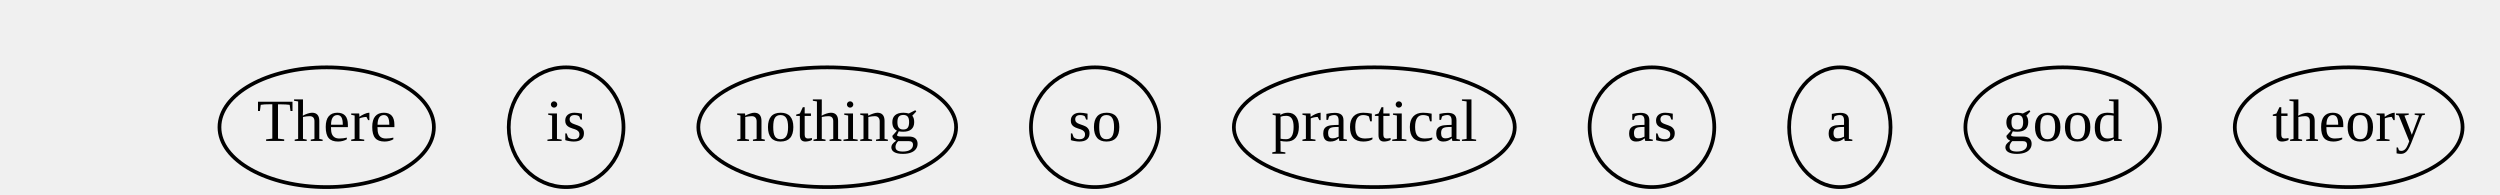
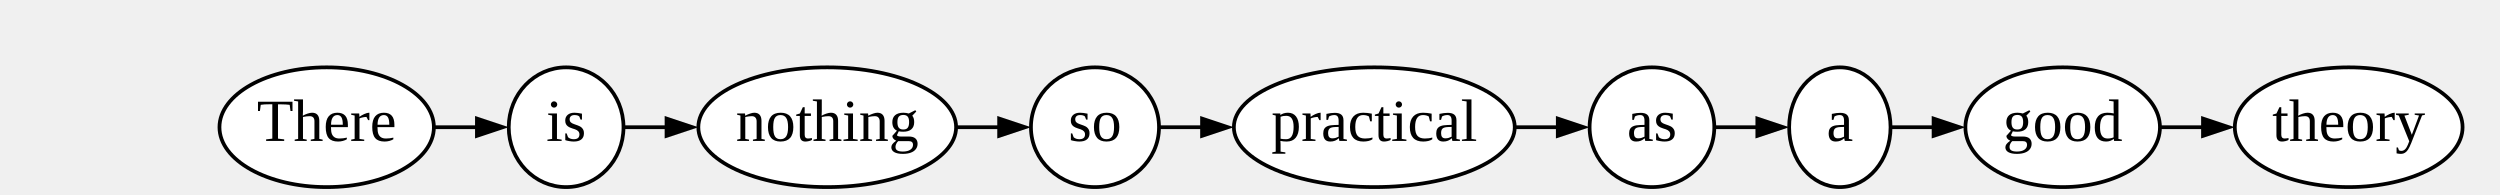
<svg xmlns="http://www.w3.org/2000/svg" viewBox="             -58.652              -26              668.121              52">
+   <defs>
+     <marker id="arrow" markerWidth="10" markerHeight="10" refX="6" refY="3" orient="auto" markerUnits="strokeWidth">
+       <path d="M0,0 L0,6 L9,3 z" fill="black" />
+     </marker>
+   </defs>
  <g>
-     <ellipse cx="28.652" cy="8" rx="28.652" ry="16" fill="none" stroke="black" stroke-width="1" />
+     <line x1="28.652" y1="8" x2="74.305" y2="8" stroke="black" stroke-width="1" marker-end="url(#arrow)" />
+     <ellipse cx="28.652" cy="8" rx="28.652" ry="16" fill="white" stroke="black" stroke-width="1" />
    <text x="28.652" y="8" dominant-baseline="middle" text-anchor="middle" font-family="Times New Roman" font-size="16">There</text>
-     <ellipse cx="92.641" cy="8" rx="15.336" ry="16" fill="none" stroke="black" stroke-width="1" />
+     <line x1="92.641" y1="8" x2="124.977" y2="8" stroke="black" stroke-width="1" marker-end="url(#arrow)" />
+     <ellipse cx="92.641" cy="8" rx="15.336" ry="16" fill="white" stroke="black" stroke-width="1" />
    <text x="92.641" y="8" dominant-baseline="middle" text-anchor="middle" font-family="Times New Roman" font-size="16">is</text>
-     <ellipse cx="162.422" cy="8" rx="34.445" ry="16" fill="none" stroke="black" stroke-width="1" />
+     <line x1="162.422" y1="8" x2="213.867" y2="8" stroke="black" stroke-width="1" marker-end="url(#arrow)" />
+     <ellipse cx="162.422" cy="8" rx="34.445" ry="16" fill="white" stroke="black" stroke-width="1" />
    <text x="162.422" y="8" dominant-baseline="middle" text-anchor="middle" font-family="Times New Roman" font-size="16">nothing</text>
-     <ellipse cx="233.98" cy="8" rx="17.113" ry="16" fill="none" stroke="black" stroke-width="1" />
+     <line x1="233.98" y1="8" x2="268.094" y2="8" stroke="black" stroke-width="1" marker-end="url(#arrow)" />
+     <ellipse cx="233.98" cy="8" rx="17.113" ry="16" fill="white" stroke="black" stroke-width="1" />
    <text x="233.98" y="8" dominant-baseline="middle" text-anchor="middle" font-family="Times New Roman" font-size="16">so</text>
-     <ellipse cx="308.629" cy="8" rx="37.535" ry="16" fill="none" stroke="black" stroke-width="1" />
+     <line x1="308.629" y1="8" x2="363.164" y2="8" stroke="black" stroke-width="1" marker-end="url(#arrow)" />
+     <ellipse cx="308.629" cy="8" rx="37.535" ry="16" fill="white" stroke="black" stroke-width="1" />
    <text x="308.629" y="8" dominant-baseline="middle" text-anchor="middle" font-family="Times New Roman" font-size="16">practical</text>
-     <ellipse cx="382.828" cy="8" rx="16.664" ry="16" fill="none" stroke="black" stroke-width="1" />
+     <line x1="382.828" y1="8" x2="416.492" y2="8" stroke="black" stroke-width="1" marker-end="url(#arrow)" />
+     <ellipse cx="382.828" cy="8" rx="16.664" ry="16" fill="white" stroke="black" stroke-width="1" />
    <text x="382.828" y="8" dominant-baseline="middle" text-anchor="middle" font-family="Times New Roman" font-size="16">as</text>
-     <ellipse cx="433.043" cy="8" rx="13.551" ry="16" fill="none" stroke="black" stroke-width="1" />
+     <line x1="433.043" y1="8" x2="463.594" y2="8" stroke="black" stroke-width="1" marker-end="url(#arrow)" />
+     <ellipse cx="433.043" cy="8" rx="13.551" ry="16" fill="white" stroke="black" stroke-width="1" />
    <text x="433.043" y="8" dominant-baseline="middle" text-anchor="middle" font-family="Times New Roman" font-size="16">a</text>
-     <ellipse cx="492.594" cy="8" rx="26" ry="16" fill="none" stroke="black" stroke-width="1" />
+     <line x1="492.594" y1="8" x2="535.594" y2="8" stroke="black" stroke-width="1" marker-end="url(#arrow)" />
+     <ellipse cx="492.594" cy="8" rx="26" ry="16" fill="white" stroke="black" stroke-width="1" />
    <text x="492.594" y="8" dominant-baseline="middle" text-anchor="middle" font-family="Times New Roman" font-size="16">good</text>
-     <ellipse cx="569.031" cy="8" rx="30.438" ry="16" fill="none" stroke="black" stroke-width="1" />
+     <ellipse cx="569.031" cy="8" rx="30.438" ry="16" fill="white" stroke="black" stroke-width="1" />
    <text x="569.031" y="8" dominant-baseline="middle" text-anchor="middle" font-family="Times New Roman" font-size="16">theory</text>
  </g>
</svg>
